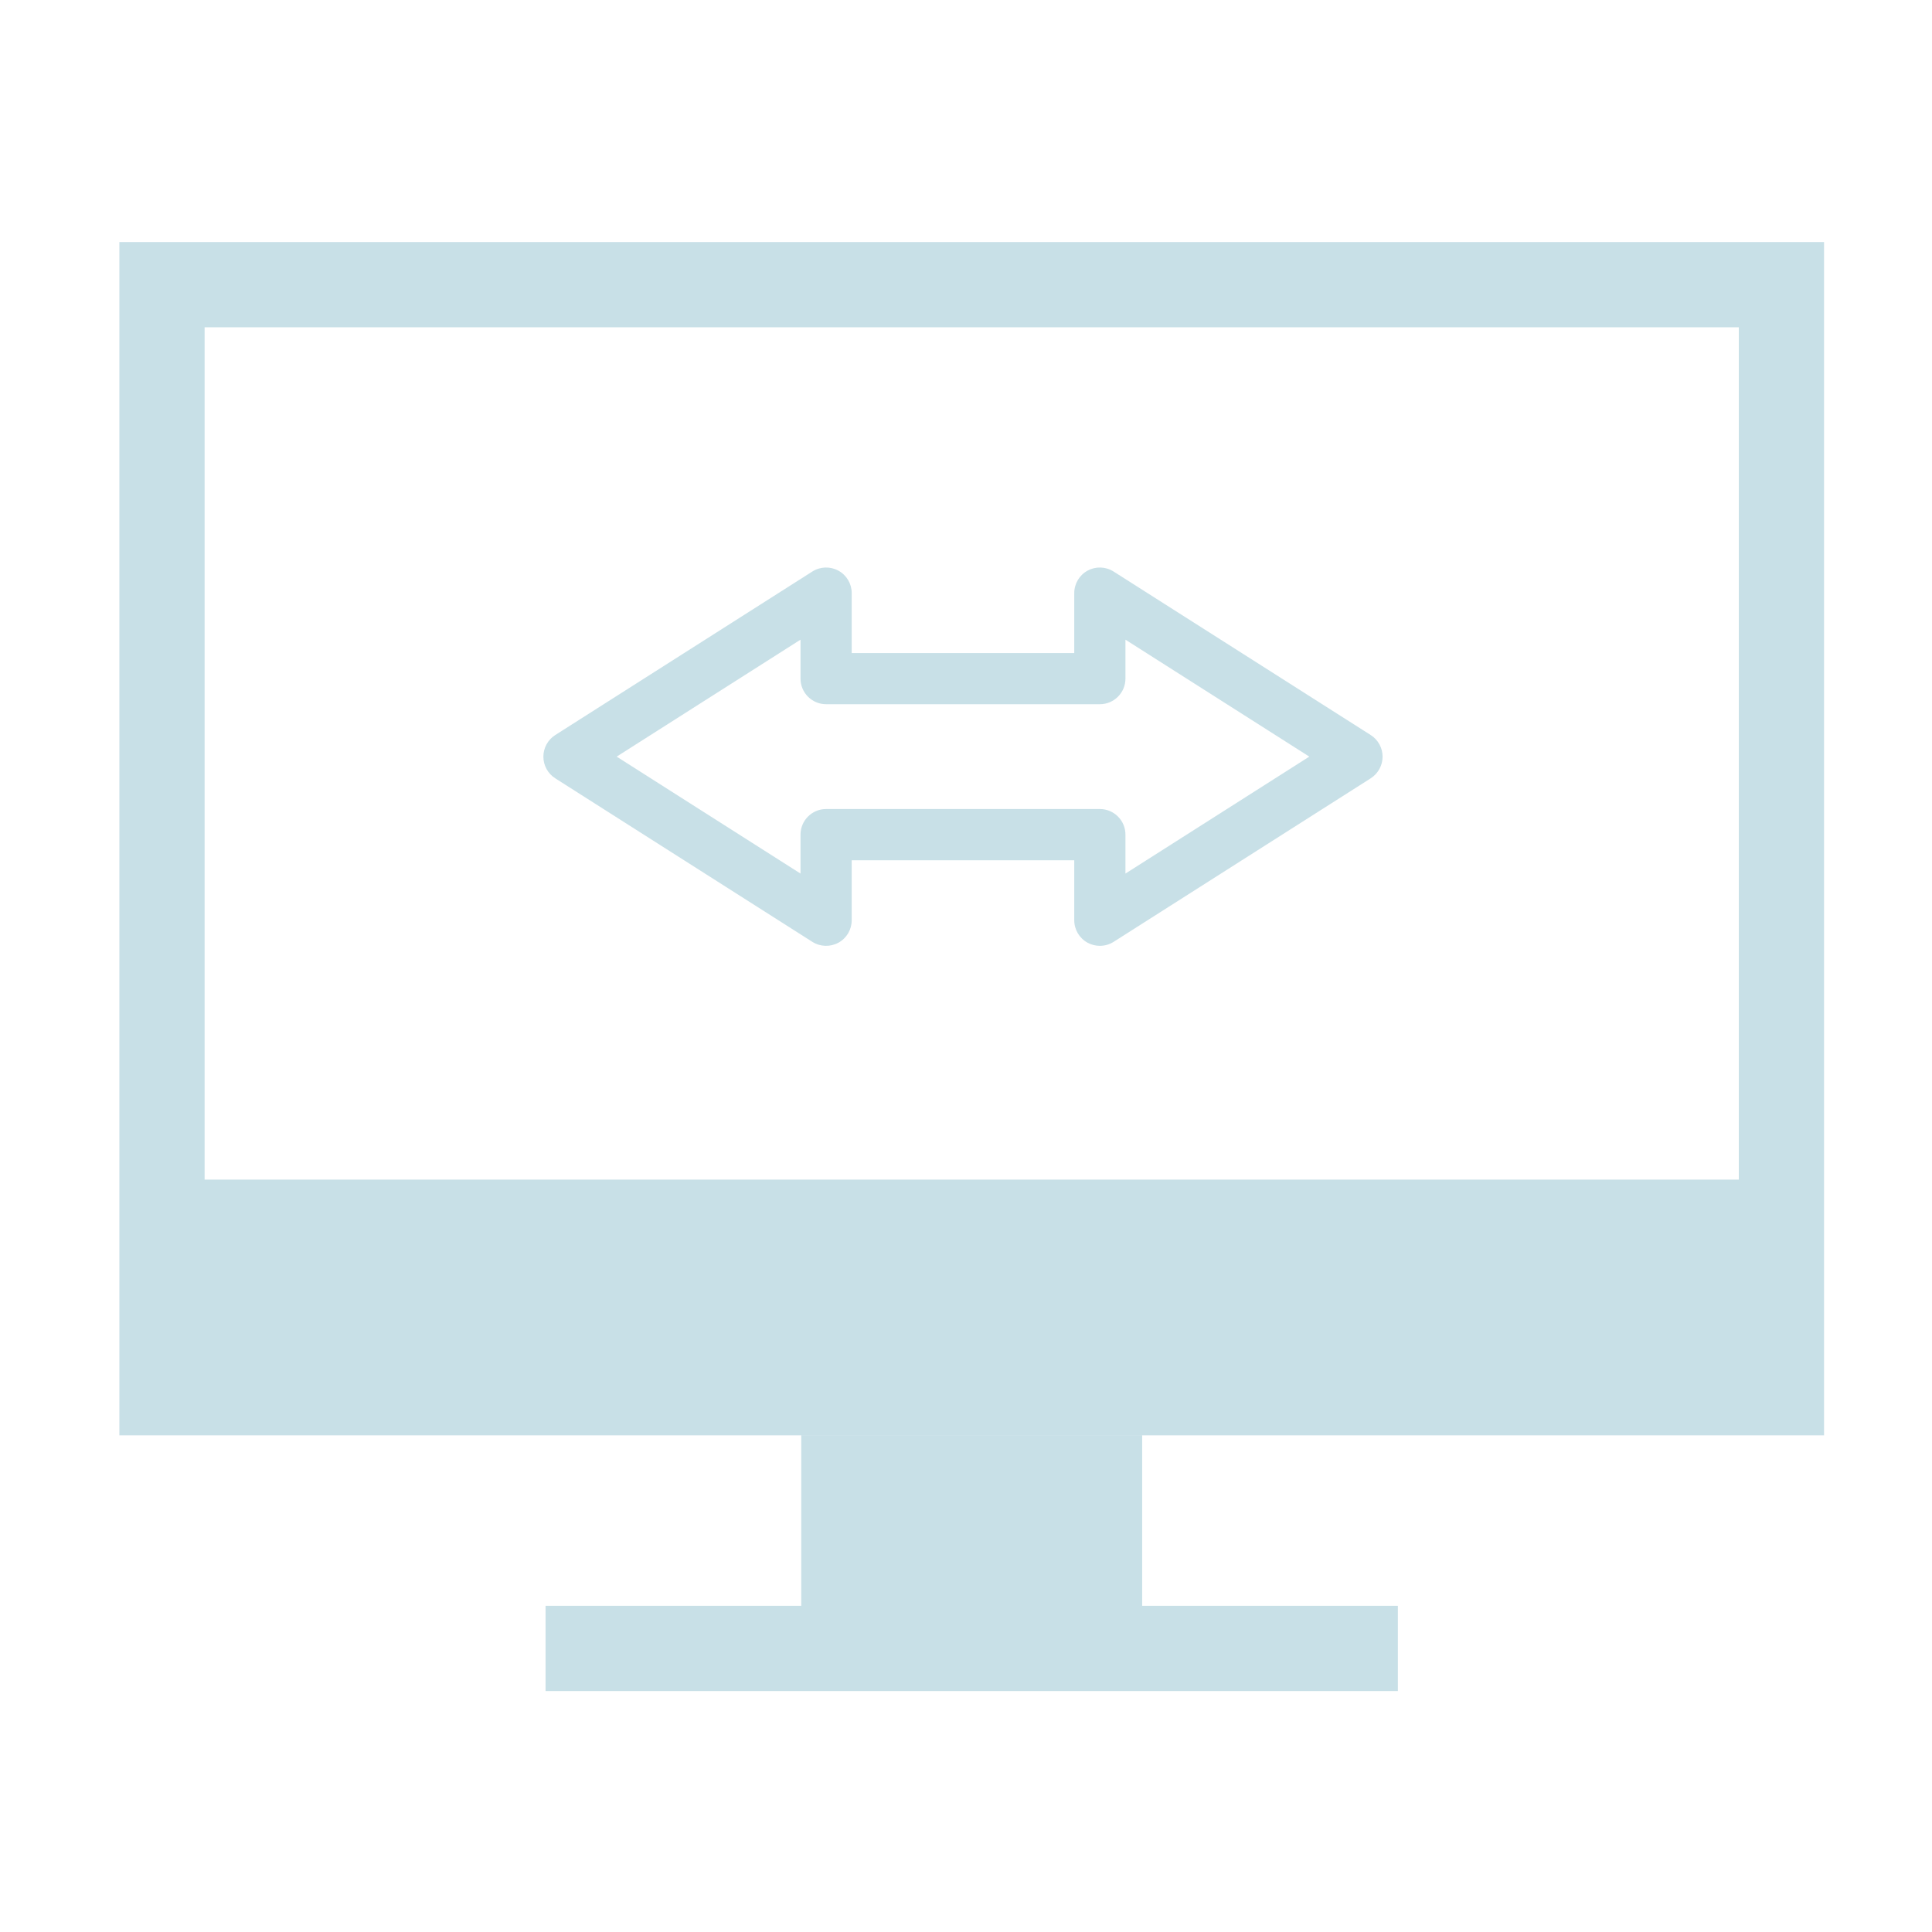
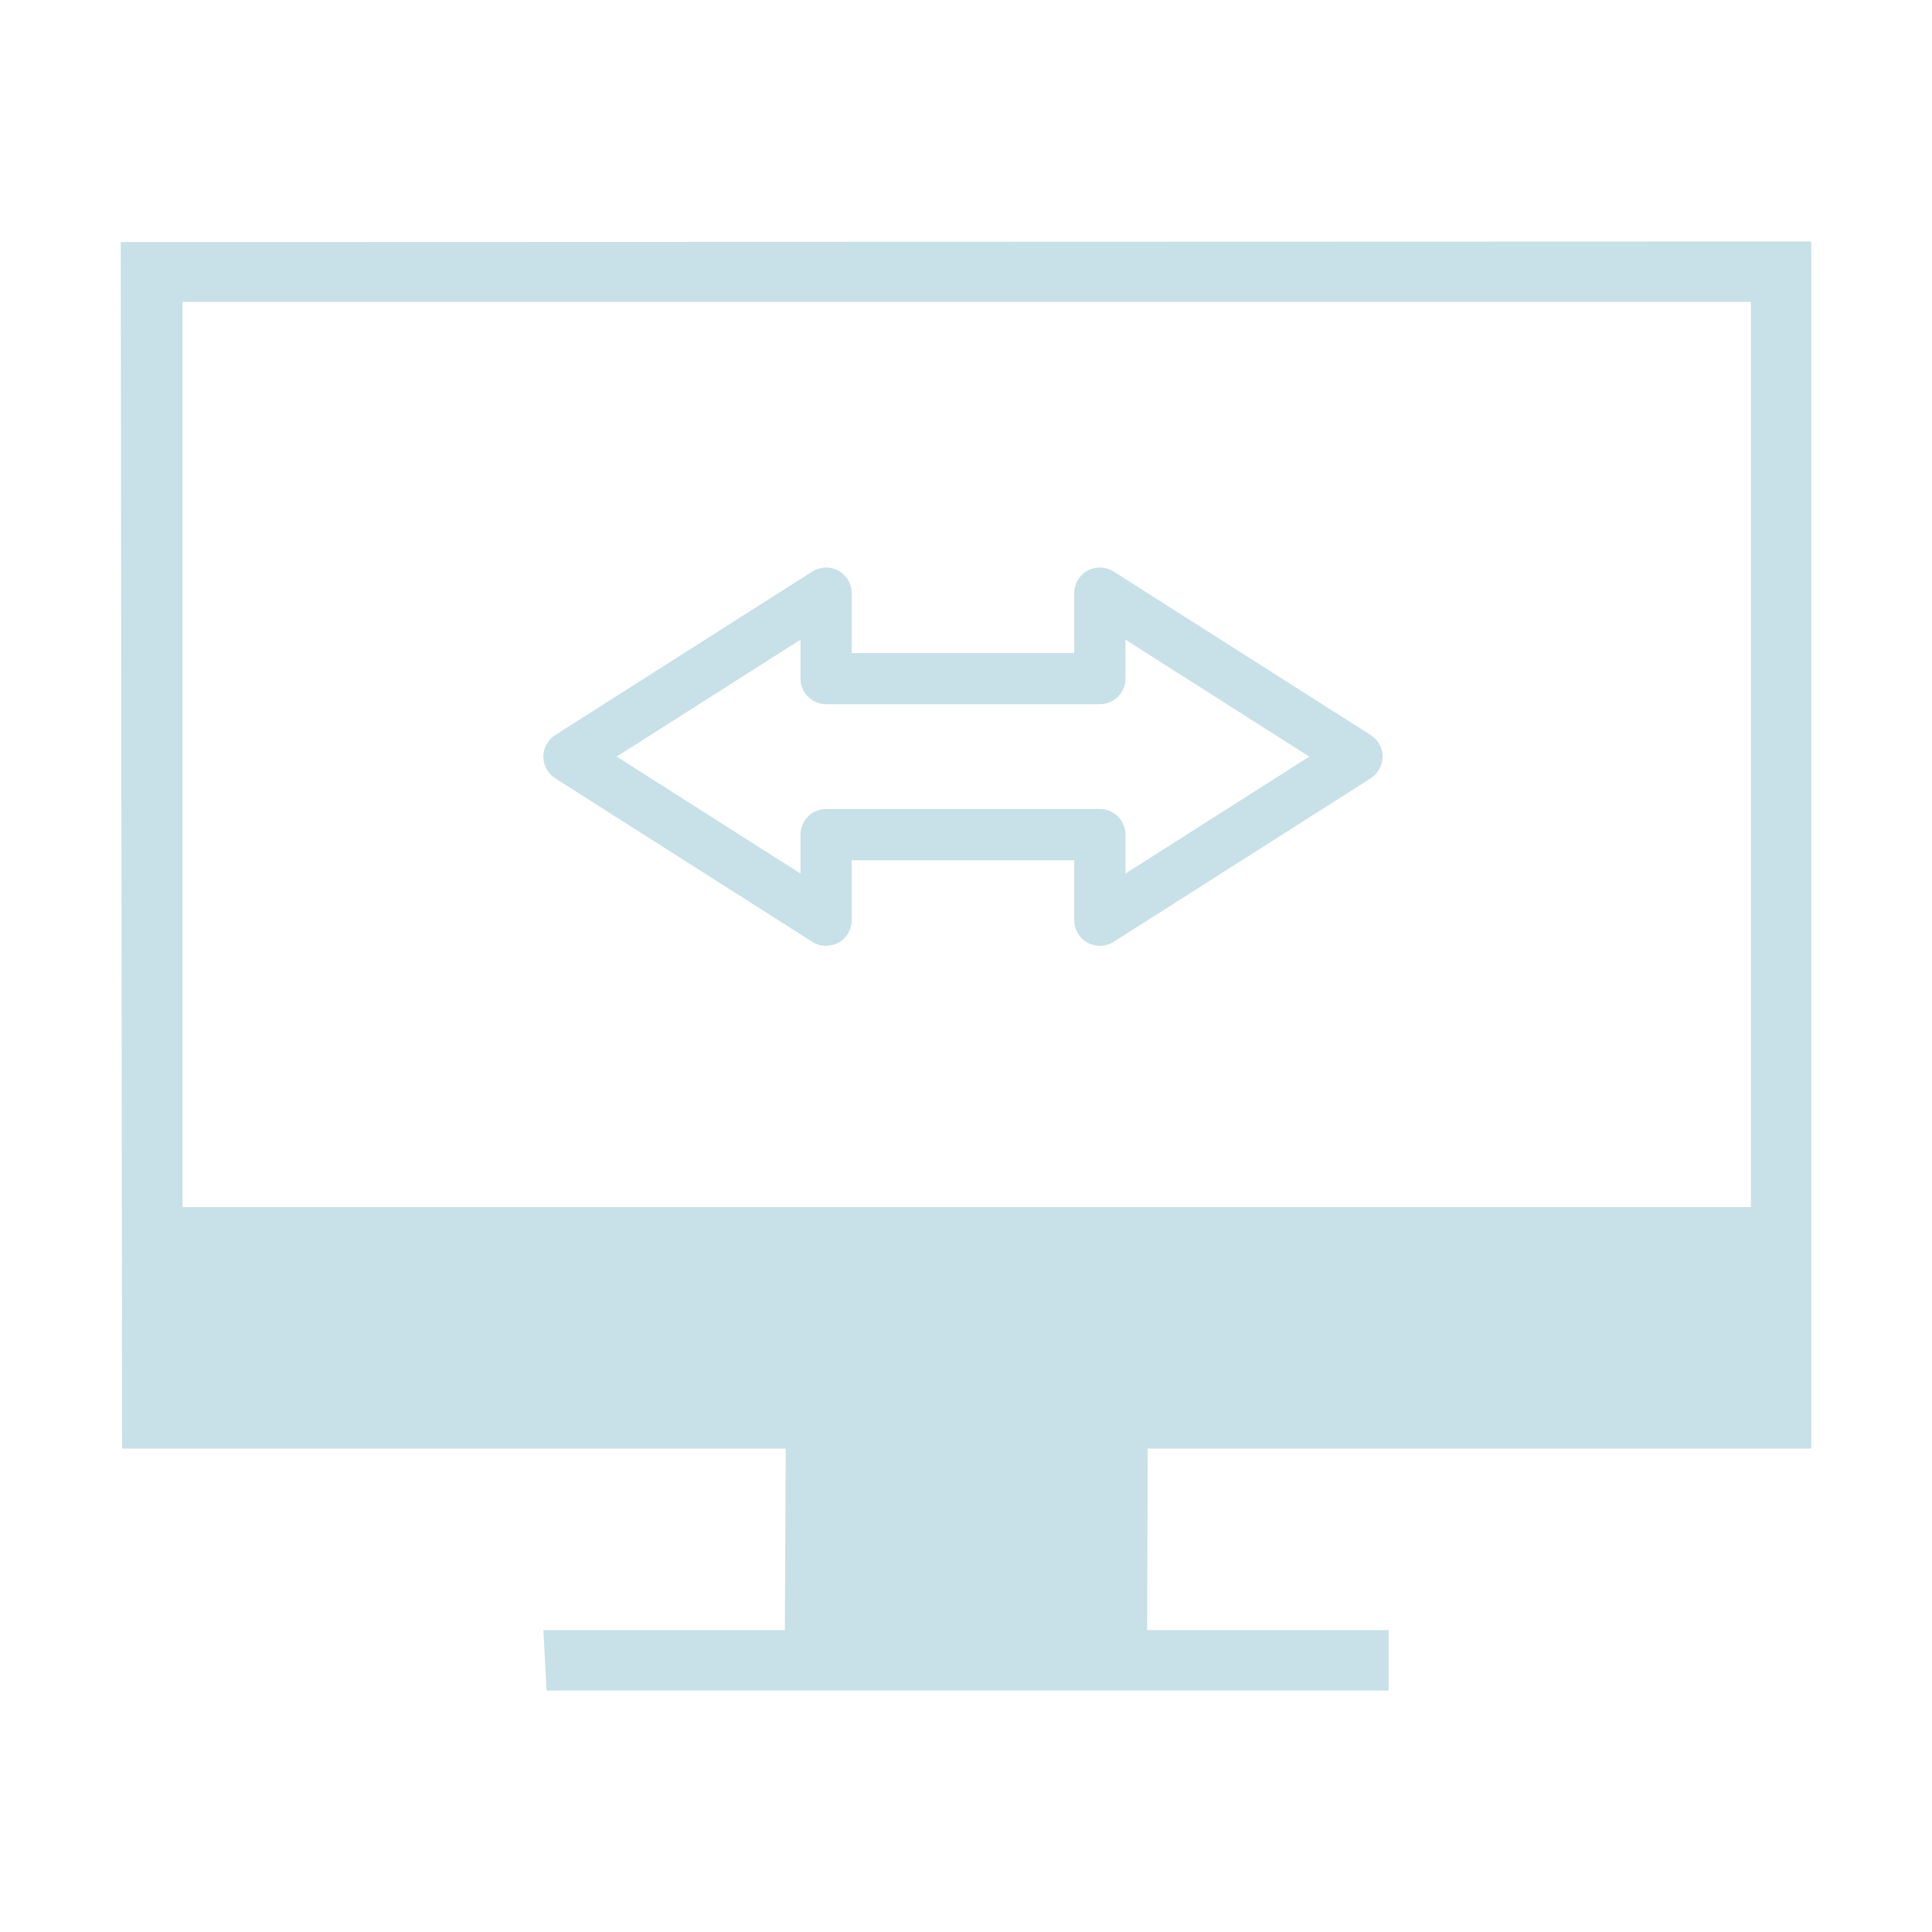
<svg xmlns="http://www.w3.org/2000/svg" width="32" height="32" version="1.1" id="svg12">
  <g id="22-22-TeamViewer" transform="translate(32,10)">
    <rect style="opacity:0.001" width="22" height="22" x="0" y="-4.6325681e-08" id="rect2" />
    <path d="m 12.341,6.629 c -0.09,0.05 -0.147,0.145 -0.147,0.248 V 7.538 H 9.737 V 6.877 c 0,-0.103 -0.056,-0.198 -0.147,-0.248 -0.09,-0.05 -0.201,-0.046 -0.288,0.009 L 6.463,8.444 c -0.082,0.052 -0.131,0.142 -0.131,0.238 0,0.097 0.049,0.187 0.131,0.238 l 2.839,1.806 c 0.087,0.055 0.197,0.059 0.288,0.009 0.09,-0.05 0.147,-0.145 0.147,-0.248 V 9.826 h 2.457 v 0.662 c 0,0.103 0.056,0.198 0.147,0.248 0.042,0.023 0.089,0.035 0.136,0.035 0.053,0 0.105,-0.015 0.152,-0.044 l 2.839,-1.806 c 0.082,-0.052 0.131,-0.142 0.131,-0.238 0,-0.097 -0.049,-0.187 -0.131,-0.238 L 12.628,6.638 C 12.541,6.583 12.431,6.579 12.341,6.629 Z m 0.419,1.192 V 7.391 l 2.03,1.291 -2.03,1.291 V 9.544 c 0,-0.156 -0.127,-0.283 -0.283,-0.283 H 9.454 c -0.156,0 -0.283,0.127 -0.283,0.283 V 9.974 L 7.141,8.682 9.172,7.391 v 0.43 c 0,0.156 0.127,0.283 0.283,0.283 h 3.022 c 0.156,0 0.283,-0.127 0.283,-0.283 z" id="path8-3" style="fill:#c8e0e7;fill-opacity:1;stroke-width:0.028" />
-     <path class="ColorScheme-Text" d="m 6.356,18.059 h 9.412 V 19 H 6.356 Z m 2.824,-1.882 h 3.765 v 1.882 H 9.179 Z M 1.65,3 V 16.176 H 20.474 V 3 Z M 2.591,3.941 H 19.532 V 13.353 H 2.591 Z" style="fill:#c8e0e7;fill-opacity:1;stroke:none;stroke-width:0.941" id="rect7235-6" />
+     <path class="ColorScheme-Text" d="M 6,18 H 16 L 16,19 H 6 Z m 3,-2 h 4 v 2 H 9 Z M 1,3 V 16 H 21 V 3 Z m 1,1 h 18 v 10 H 2 Z" style="fill:#c8e0e7;fill-opacity:1;stroke:none;stroke-width:0.97" id="rect7235-6" />
  </g>
  <defs id="defs16" />
  <g id="TeamViewer">
    <rect style="opacity:0.001" width="32" height="32" x="0" y="0" id="rect7" />
    <path d="m 18.013,9.452 c -0.136,0.074 -0.22,0.217 -0.22,0.372 v 0.993 H 14.107 V 9.824 c 0,-0.155 -0.084,-0.297 -0.22,-0.372 -0.136,-0.074 -0.301,-0.069 -0.432,0.014 L 9.196,12.175 C 9.074,12.253 9,12.388 9,12.533 c 0,0.145 0.074,0.28 0.196,0.358 l 4.259,2.709 c 0.131,0.083 0.296,0.088 0.432,0.014 0.136,-0.074 0.22,-0.217 0.22,-0.372 v -0.993 h 3.686 v 0.993 c 0,0.155 0.084,0.297 0.22,0.372 0.064,0.035 0.134,0.052 0.204,0.052 0.079,0 0.158,-0.022 0.228,-0.066 l 4.259,-2.709 C 22.826,12.812 22.9,12.677 22.9,12.533 c 0,-0.145 -0.074,-0.28 -0.196,-0.358 L 18.444,9.466 c -0.131,-0.083 -0.296,-0.088 -0.432,-0.014 z m 0.628,1.788 v -0.645 l 3.045,1.937 -3.045,1.937 v -0.645 c 0,-0.234 -0.19,-0.424 -0.424,-0.424 h -4.534 c -0.234,0 -0.424,0.19 -0.424,0.424 v 0.645 l -3.045,-1.937 3.045,-1.937 v 0.645 c 0,0.234 0.19,0.424 0.424,0.424 h 4.534 c 0.234,0 0.424,-0.19 0.424,-0.424 z" id="path8" style="fill:#c8e0e7;fill-opacity:1;stroke-width:0.042" />
-     <path class="ColorScheme-Text" d="M 9.036,26.597 H 23.153 v 1.412 H 9.036 Z m 4.235,-2.824 h 5.647 v 2.824 H 13.271 Z M 1.977,4.009 V 23.774 H 30.212 V 4.009 Z m 1.412,1.412 H 28.8 V 19.538 H 3.389 Z" style="fill:#c8e0e7;fill-opacity:1;stroke:none;stroke-width:1.412" id="rect7235" />
+     <path class="ColorScheme-Text" d="m 9,27 h 14 v 1 H 9.053 Z m 4.014,-3.007 h 5.995 L 19,27 H 13 Z M 2,4.009 2.023,23.993 H 30 V 4 Z M 3.022,5 H 29.001 V 19.994 H 3.022 Z" style="fill:#c8e0e7;fill-opacity:1;stroke:none;stroke-width:1.411" id="rect7235" />
  </g>
</svg>
